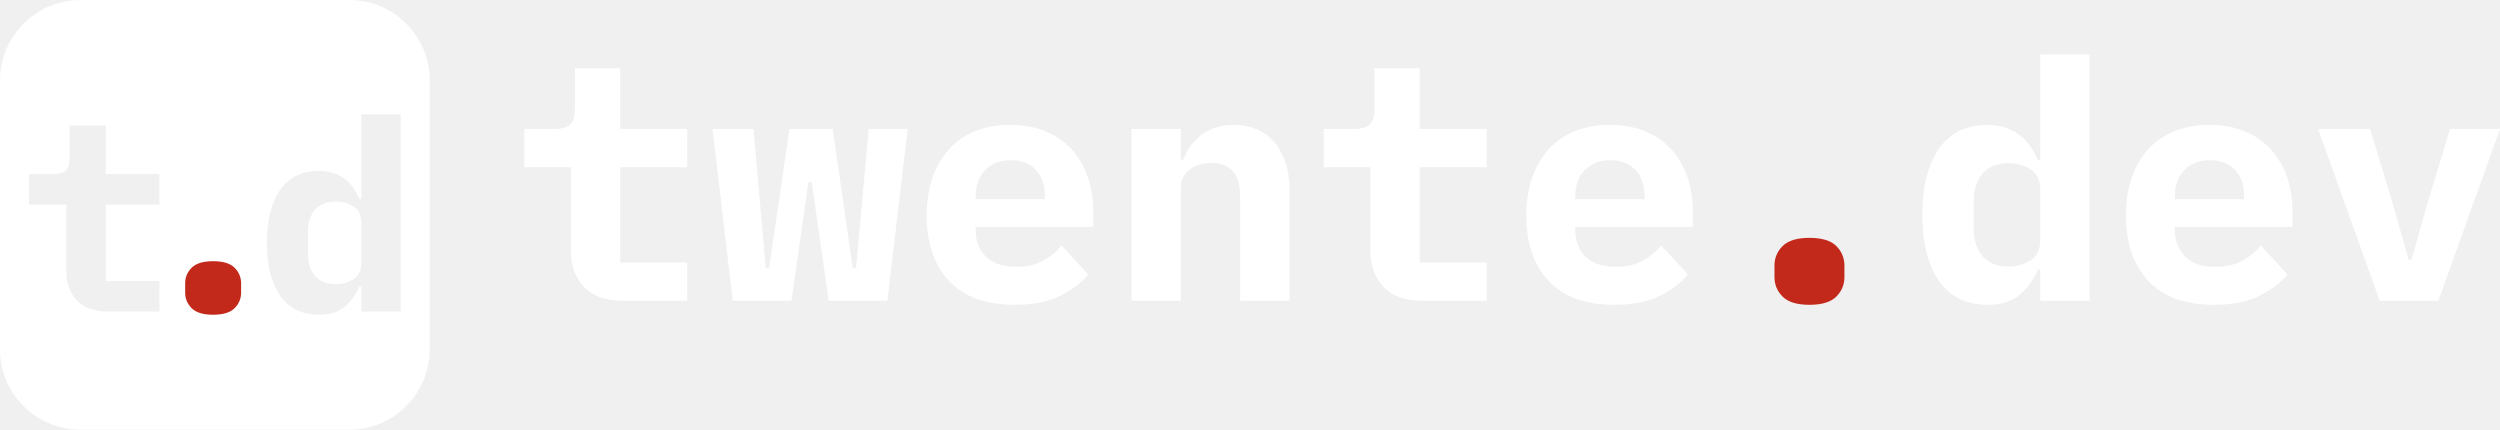
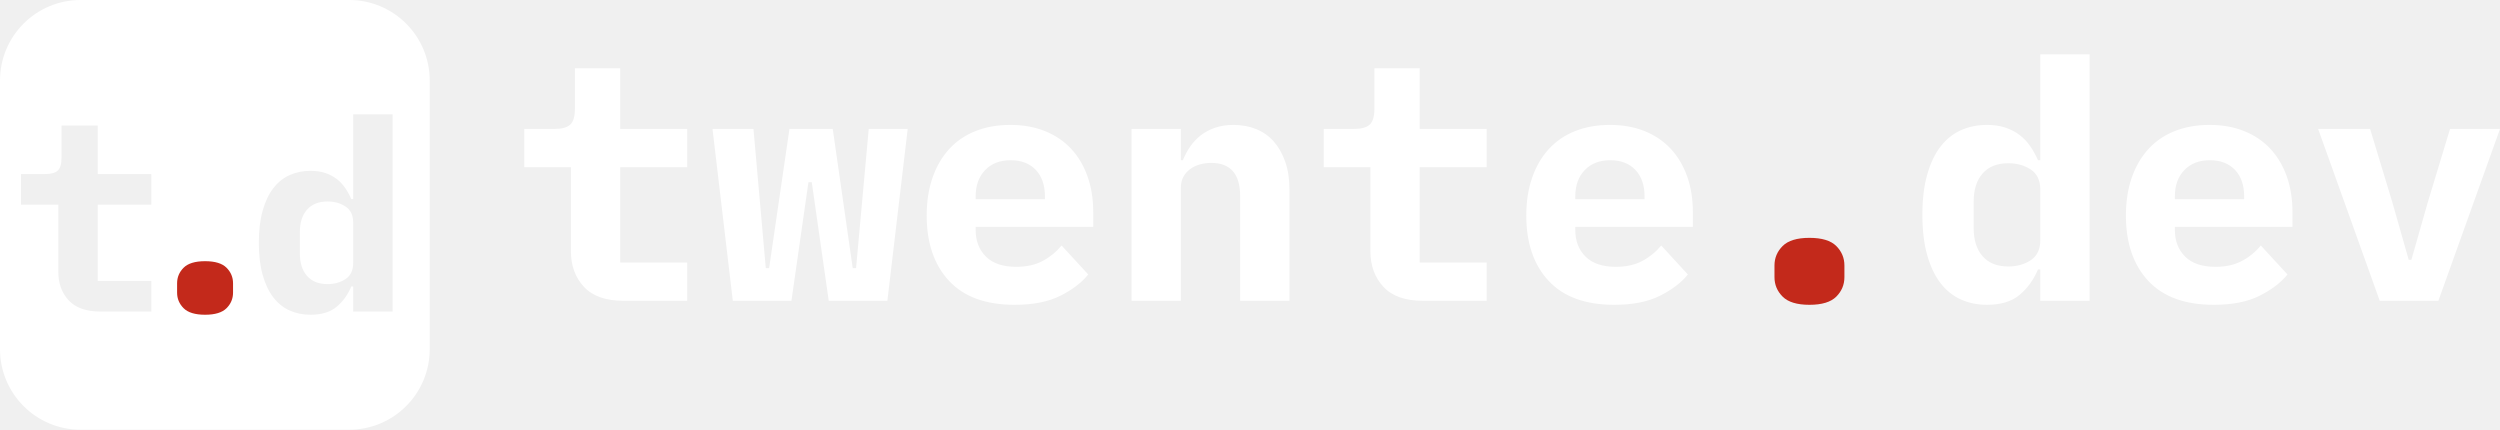
<svg xmlns="http://www.w3.org/2000/svg" viewBox="0 0 930.837 160" role="img" aria-label="twente.dev">
-   <path fill="#ffffff" fill-rule="evenodd" d="M30 0H130A30 30 0 0 1 160 30V130A30 30 0 0 1 130 160H30A30 30 0 0 1 0 130V30A30 30 0 0 1 30 0Z M40.38 116Q32.45 116 28.58 111.83Q24.71 107.67 24.71 101.22V76.21H10.82V64.8H19.84Q23.12 64.8 24.51 63.51Q25.9 62.22 25.9 58.75V46.74H39.39V64.8H59.34V76.21H39.39V104.59H59.34V116Z M134.5 106.67H133.8Q131.82 111.34 128.3 114.26Q124.78 117.19 118.62 117.19Q114.36 117.19 110.83 115.6Q107.31 114.02 104.78 110.74Q102.25 107.47 100.81 102.41Q99.37 97.35 99.37 90.4Q99.37 83.45 100.81 78.39Q102.25 73.33 104.78 70.06Q107.31 66.78 110.83 65.2Q114.36 63.61 118.62 63.61Q121.7 63.61 124.08 64.4Q126.46 65.2 128.3 66.59Q130.13 67.98 131.47 69.91Q132.81 71.84 133.8 74.13H134.5V42.57H149.18V116H134.5ZM124.97 105.78Q128.84 105.78 131.67 103.89Q134.5 102.01 134.5 97.94V82.86Q134.5 78.79 131.67 76.91Q128.84 75.02 124.97 75.02Q120.01 75.02 117.33 78.05Q114.65 81.07 114.65 86.43V94.37Q114.65 99.73 117.33 102.75Q120.01 105.78 124.97 105.78Z" />
-   <path fill="#c3291b" d="M79.36 117.19Q73.8 117.19 71.37 114.76Q68.94 112.33 68.94 108.96V105.48Q68.94 102.11 71.37 99.68Q73.8 97.25 79.36 97.25Q84.91 97.25 87.34 99.68Q89.77 102.11 89.77 105.48V108.96Q89.77 112.33 87.34 114.76Q84.91 117.19 79.36 117.19Z" />
+   <path fill="#ffffff" fill-rule="evenodd" d="M30 0H130A30 30 0 0 1 160 30V130A30 30 0 0 1 130 160H30A30 30 0 0 1 0 130V30A30 30 0 0 1 30 0Z M37.38 116Q29.45 116 25.58 111.83Q21.71 107.67 21.71 101.22V76.21H7.82V64.8H16.84Q20.12 64.8 21.51 63.51Q22.9 62.22 22.9 58.75V46.74H36.39V64.8H56.34V76.21H36.39V104.59H56.34V116Z M131.5 106.67H130.8Q128.82 111.34 125.3 114.26Q121.78 117.19 115.62 117.19Q111.36 117.19 107.83 115.6Q104.31 114.02 101.78 110.74Q99.25 107.47 97.81 102.41Q96.37 97.35 96.37 90.4Q96.37 83.45 97.81 78.39Q99.25 73.33 101.78 70.06Q104.31 66.78 107.83 65.2Q111.36 63.61 115.62 63.61Q118.7 63.61 121.08 64.4Q123.46 65.2 125.3 66.59Q127.13 67.98 128.47 69.91Q129.81 71.84 130.8 74.13H131.5V42.57H146.18V116H131.5ZM121.97 105.78Q125.84 105.78 128.67 103.89Q131.5 102.01 131.5 97.94V82.86Q131.5 78.79 128.67 76.91Q125.84 75.02 121.97 75.02Q117.01 75.02 114.33 78.05Q111.65 81.07 111.65 86.43V94.37Q111.65 99.73 114.33 102.75Q117.01 105.78 121.97 105.78Z" />
+   <path fill="#c3291b" d="M76.36 117.19Q70.8 117.19 68.37 114.76Q65.94 112.33 65.94 108.96V105.48Q65.94 102.11 68.37 99.68Q70.8 97.25 76.36 97.25Q81.91 97.25 84.34 99.68Q86.77 102.11 86.77 105.48V108.96Q86.77 112.33 84.34 114.76Q81.91 117.19 76.36 117.19Z" />
  <path fill="#ffffff" d="M232.17 112Q222.25 112 217.41 106.79Q212.57 101.58 212.57 93.52V62.26H195.21V48H206.5Q210.59 48 212.33 46.39Q214.06 44.78 214.06 40.43V25.43H230.93V48H255.86V62.26H230.93V97.74H255.86V112Z M265.29 48H280.54L285.13 99.84H286.37L293.94 48H310.06L317.5 99.84H318.74L323.46 48H337.97L330.4 112H308.57L302.25 67.84H301.01L294.68 112H272.85Z M377.78 113.49Q361.66 113.49 353.35 104.56Q345.04 95.63 345.04 80.25Q345.04 72.43 347.21 66.17Q349.38 59.91 353.41 55.5Q357.44 51.1 363.21 48.81Q368.98 46.51 376.17 46.51Q383.36 46.51 389.07 48.81Q394.78 51.1 398.74 55.32Q402.71 59.53 404.88 65.55Q407.05 71.57 407.05 79.01V84.47H363.27V85.58Q363.27 91.78 367.12 95.57Q370.96 99.35 378.4 99.35Q384.11 99.35 388.2 97.18Q392.29 95.01 395.27 91.41L405.19 102.2Q401.47 106.79 394.78 110.14Q388.08 113.49 377.78 113.49ZM376.29 59.66Q370.34 59.66 366.81 63.32Q363.27 66.98 363.27 73.18V74.17H389.07V73.18Q389.07 66.85 385.66 63.26Q382.25 59.66 376.29 59.66Z M421.32 112V48H439.67V59.66H440.42Q441.53 56.93 443.15 54.57Q444.76 52.22 447.05 50.42Q449.35 48.62 452.39 47.57Q455.43 46.51 459.27 46.51Q463.86 46.51 467.71 48.06Q471.55 49.61 474.28 52.71Q477.01 55.81 478.56 60.28Q480.11 64.74 480.11 70.57V112H461.75V73.05Q461.75 60.65 450.96 60.65Q448.85 60.65 446.81 61.21Q444.76 61.77 443.15 62.95Q441.53 64.12 440.6 65.86Q439.67 67.6 439.67 69.95V112Z M529.84 112Q519.92 112 515.09 106.79Q510.25 101.58 510.25 93.52V62.26H492.88V48H504.17Q508.26 48 510 46.39Q511.74 44.78 511.74 40.43V25.43H528.6V48H553.53V62.26H528.6V97.74H553.53V112Z M601.04 113.49Q584.91 113.49 576.6 104.56Q568.29 95.63 568.29 80.25Q568.29 72.43 570.47 66.17Q572.64 59.91 576.67 55.5Q580.7 51.1 586.47 48.81Q592.23 46.51 599.43 46.51Q606.62 46.51 612.33 48.81Q618.03 51.1 622 55.32Q625.97 59.53 628.14 65.55Q630.31 71.57 630.31 79.01V84.47H586.53V85.58Q586.53 91.78 590.37 95.57Q594.22 99.35 601.66 99.35Q607.36 99.35 611.46 97.18Q615.55 95.01 618.53 91.41L628.45 102.2Q624.73 106.79 618.03 110.14Q611.33 113.49 601.04 113.49ZM599.55 59.66Q593.6 59.66 590.06 63.32Q586.53 66.98 586.53 73.18V74.17H612.33V73.18Q612.33 66.85 608.91 63.26Q605.5 59.66 599.55 59.66Z M759.67 100.34H758.81Q756.33 106.17 751.92 109.83Q747.52 113.49 739.83 113.49Q734.5 113.49 730.09 111.5Q725.69 109.52 722.53 105.43Q719.36 101.33 717.57 95.01Q715.77 88.68 715.77 80Q715.77 71.32 717.57 64.99Q719.36 58.67 722.53 54.57Q725.69 50.48 730.09 48.5Q734.5 46.51 739.83 46.51Q743.67 46.51 746.65 47.5Q749.63 48.5 751.92 50.23Q754.22 51.97 755.89 54.39Q757.57 56.81 758.81 59.66H759.67V20.22H778.03V112H759.67ZM747.77 99.22Q752.6 99.22 756.14 96.87Q759.67 94.51 759.67 89.43V70.57Q759.67 65.49 756.14 63.13Q752.6 60.78 747.77 60.78Q741.57 60.78 738.22 64.56Q734.87 68.34 734.87 75.04V84.96Q734.87 91.66 738.22 95.44Q741.57 99.22 747.77 99.22Z M824.29 113.49Q808.17 113.49 799.86 104.56Q791.55 95.63 791.55 80.25Q791.55 72.43 793.72 66.17Q795.89 59.91 799.92 55.5Q803.95 51.1 809.72 48.81Q815.49 46.51 822.68 46.51Q829.88 46.51 835.58 48.81Q841.29 51.1 845.26 55.32Q849.22 59.53 851.4 65.55Q853.57 71.57 853.57 79.01V84.47H809.78V85.58Q809.78 91.78 813.63 95.57Q817.47 99.35 824.91 99.35Q830.62 99.35 834.71 97.18Q838.81 95.01 841.78 91.41L851.71 102.2Q847.98 106.79 841.29 110.14Q834.59 113.49 824.29 113.49ZM822.81 59.66Q816.85 59.66 813.32 63.32Q809.78 66.98 809.78 73.18V74.17H835.58V73.18Q835.58 66.85 832.17 63.26Q828.76 59.66 822.81 59.66Z M886.06 112 863.12 48H882.47L890.78 75.41L896.85 96.74H897.84L903.92 75.41L912.23 48H930.84L907.89 112Z" />
  <path fill="#c3291b" d="M673.72 113.49Q666.78 113.49 663.74 110.45Q660.7 107.41 660.7 103.19V98.85Q660.7 94.64 663.74 91.6Q666.78 88.56 673.72 88.56Q680.67 88.56 683.71 91.6Q686.74 94.64 686.74 98.85V103.19Q686.74 107.41 683.71 110.45Q680.67 113.49 673.72 113.49Z" />
</svg>
